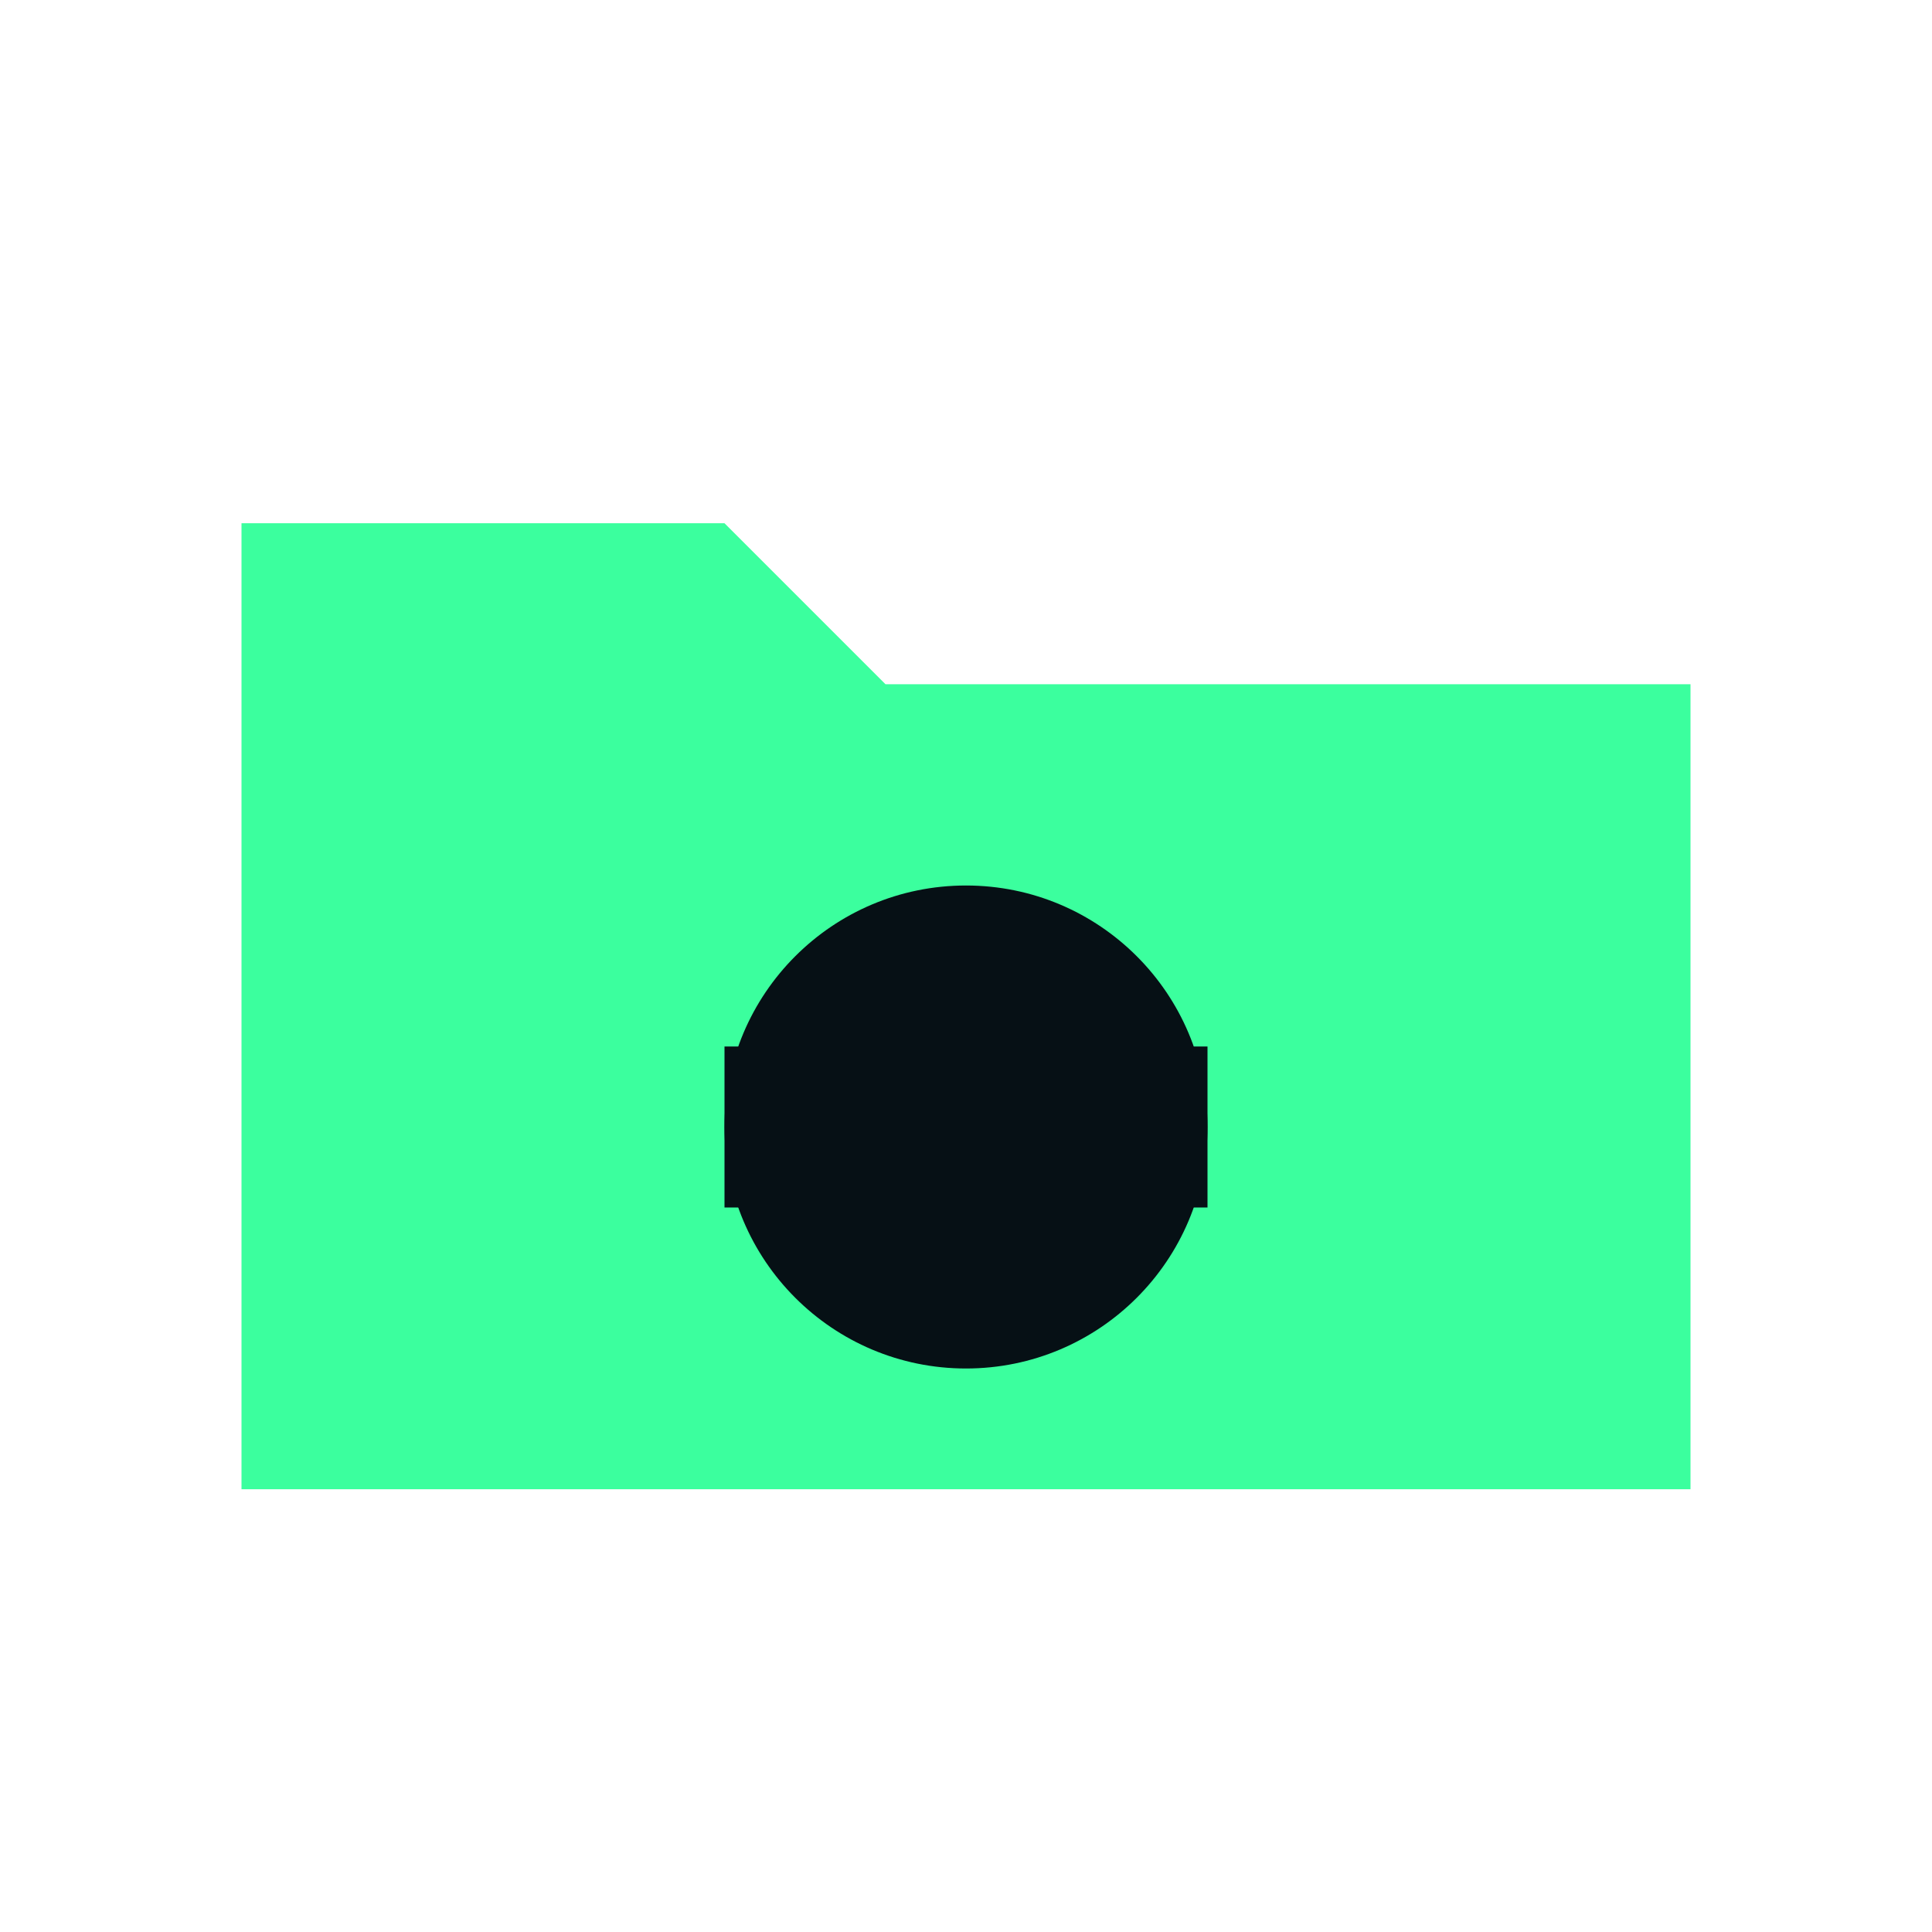
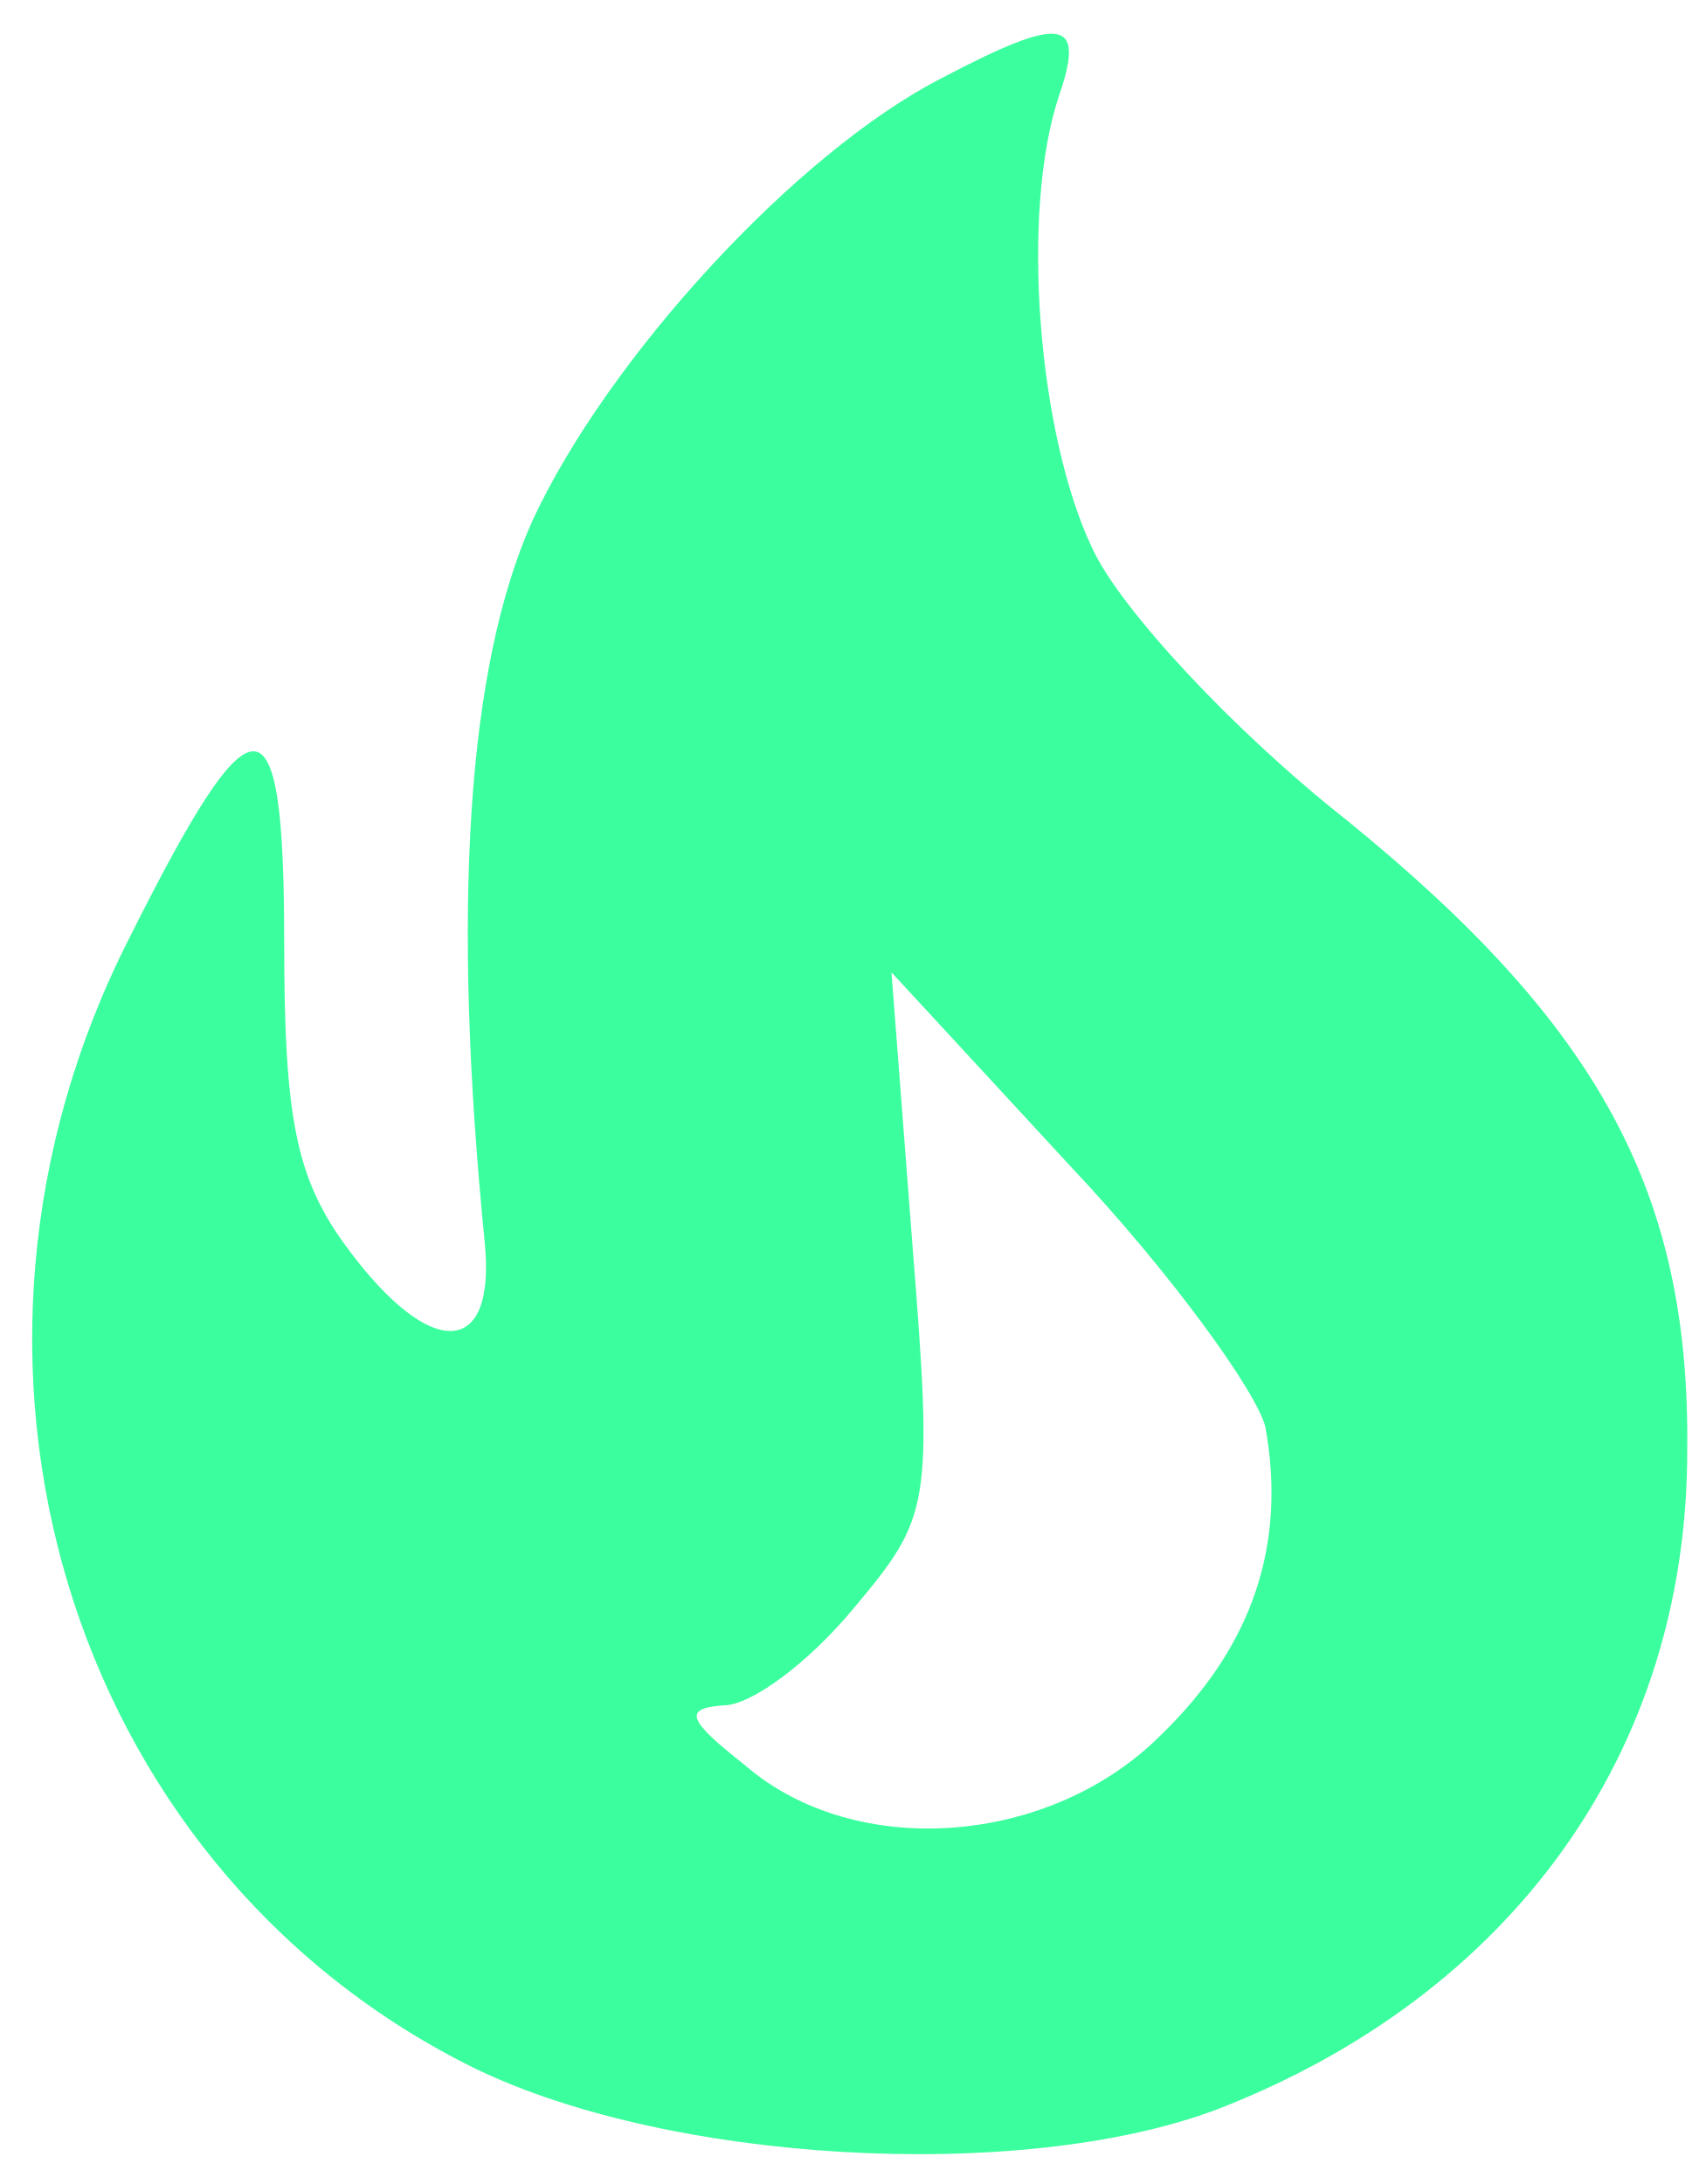
- <svg xmlns="http://www.w3.org/2000/svg" viewBox="0 0 24 24" fill="#3bff9e">
-   <path d="M3 6.5h6l2 2h10v10H3z" />
-   <circle cx="12" cy="14" r="3" fill="#061015" />
-   <path fill="#061015" d="M11 12h2v4h-2zm-2 1h6v2H9z" />
+ <svg xmlns="http://www.w3.org/2000/svg" viewBox="0 0 57 73" preserveAspectRatio="xMidYMid meet">
+   <g transform="translate(0,73) scale(0.1,-0.1)" fill="#3bff9e">
+     <path d="M315 704 c-49 -25 -112 -94 -137 -148 -22 -49 -27 -130 -16 -241 4 -39 -18 -40 -46 -2 -17 23 -21 43 -21 102 0 85 -10 85 -52 1 -71 -140 -21 -308 113 -376 65 -33 185 -40 251 -15 98 38 157 119 157 220 1 86 -29 142 -114 211 -38 30 -76 71 -85 91 -18 38 -24 112 -11 151 9 26 1 27 -39 6z m108 -451 c7 -39 -4 -73 -35 -103 -37 -37 -102 -42 -139 -10 -19 15 -21 19 -7 20 9 0 28 14 43 32 26 31 27 34 20 122 l-7 91 60 -65 c33 -35 62 -75 65 -87z" />
+   </g>
</svg>
